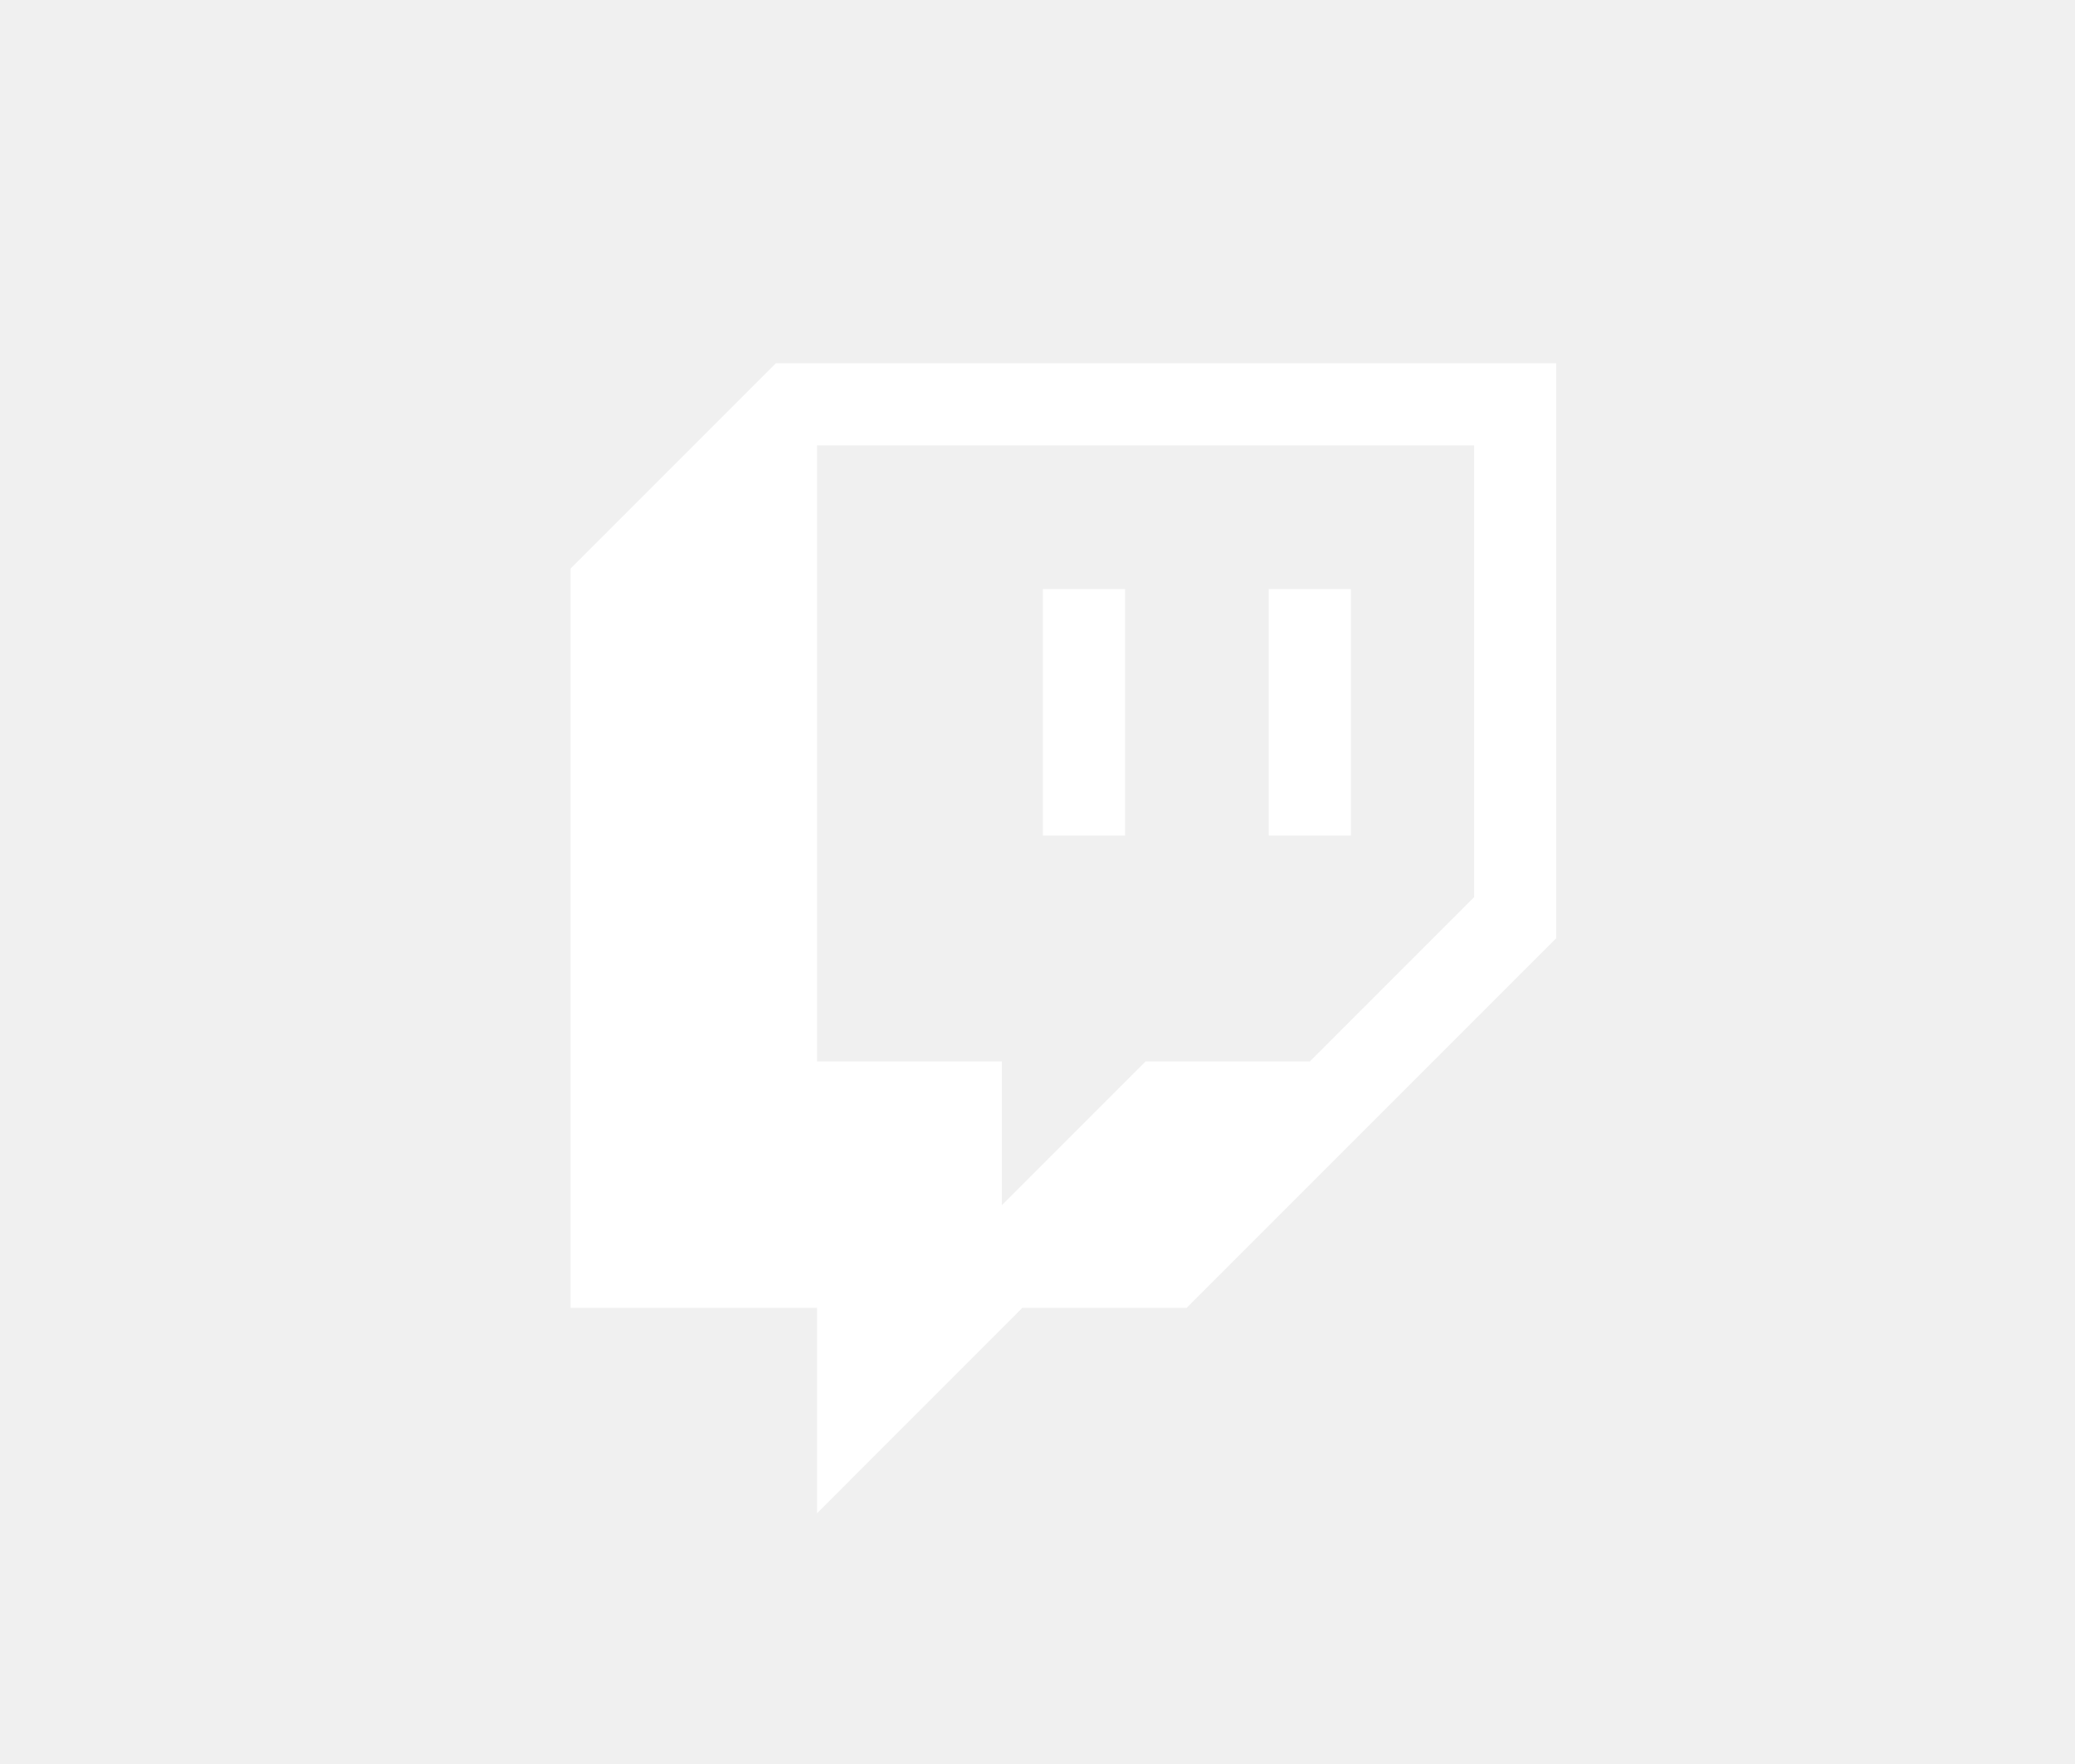
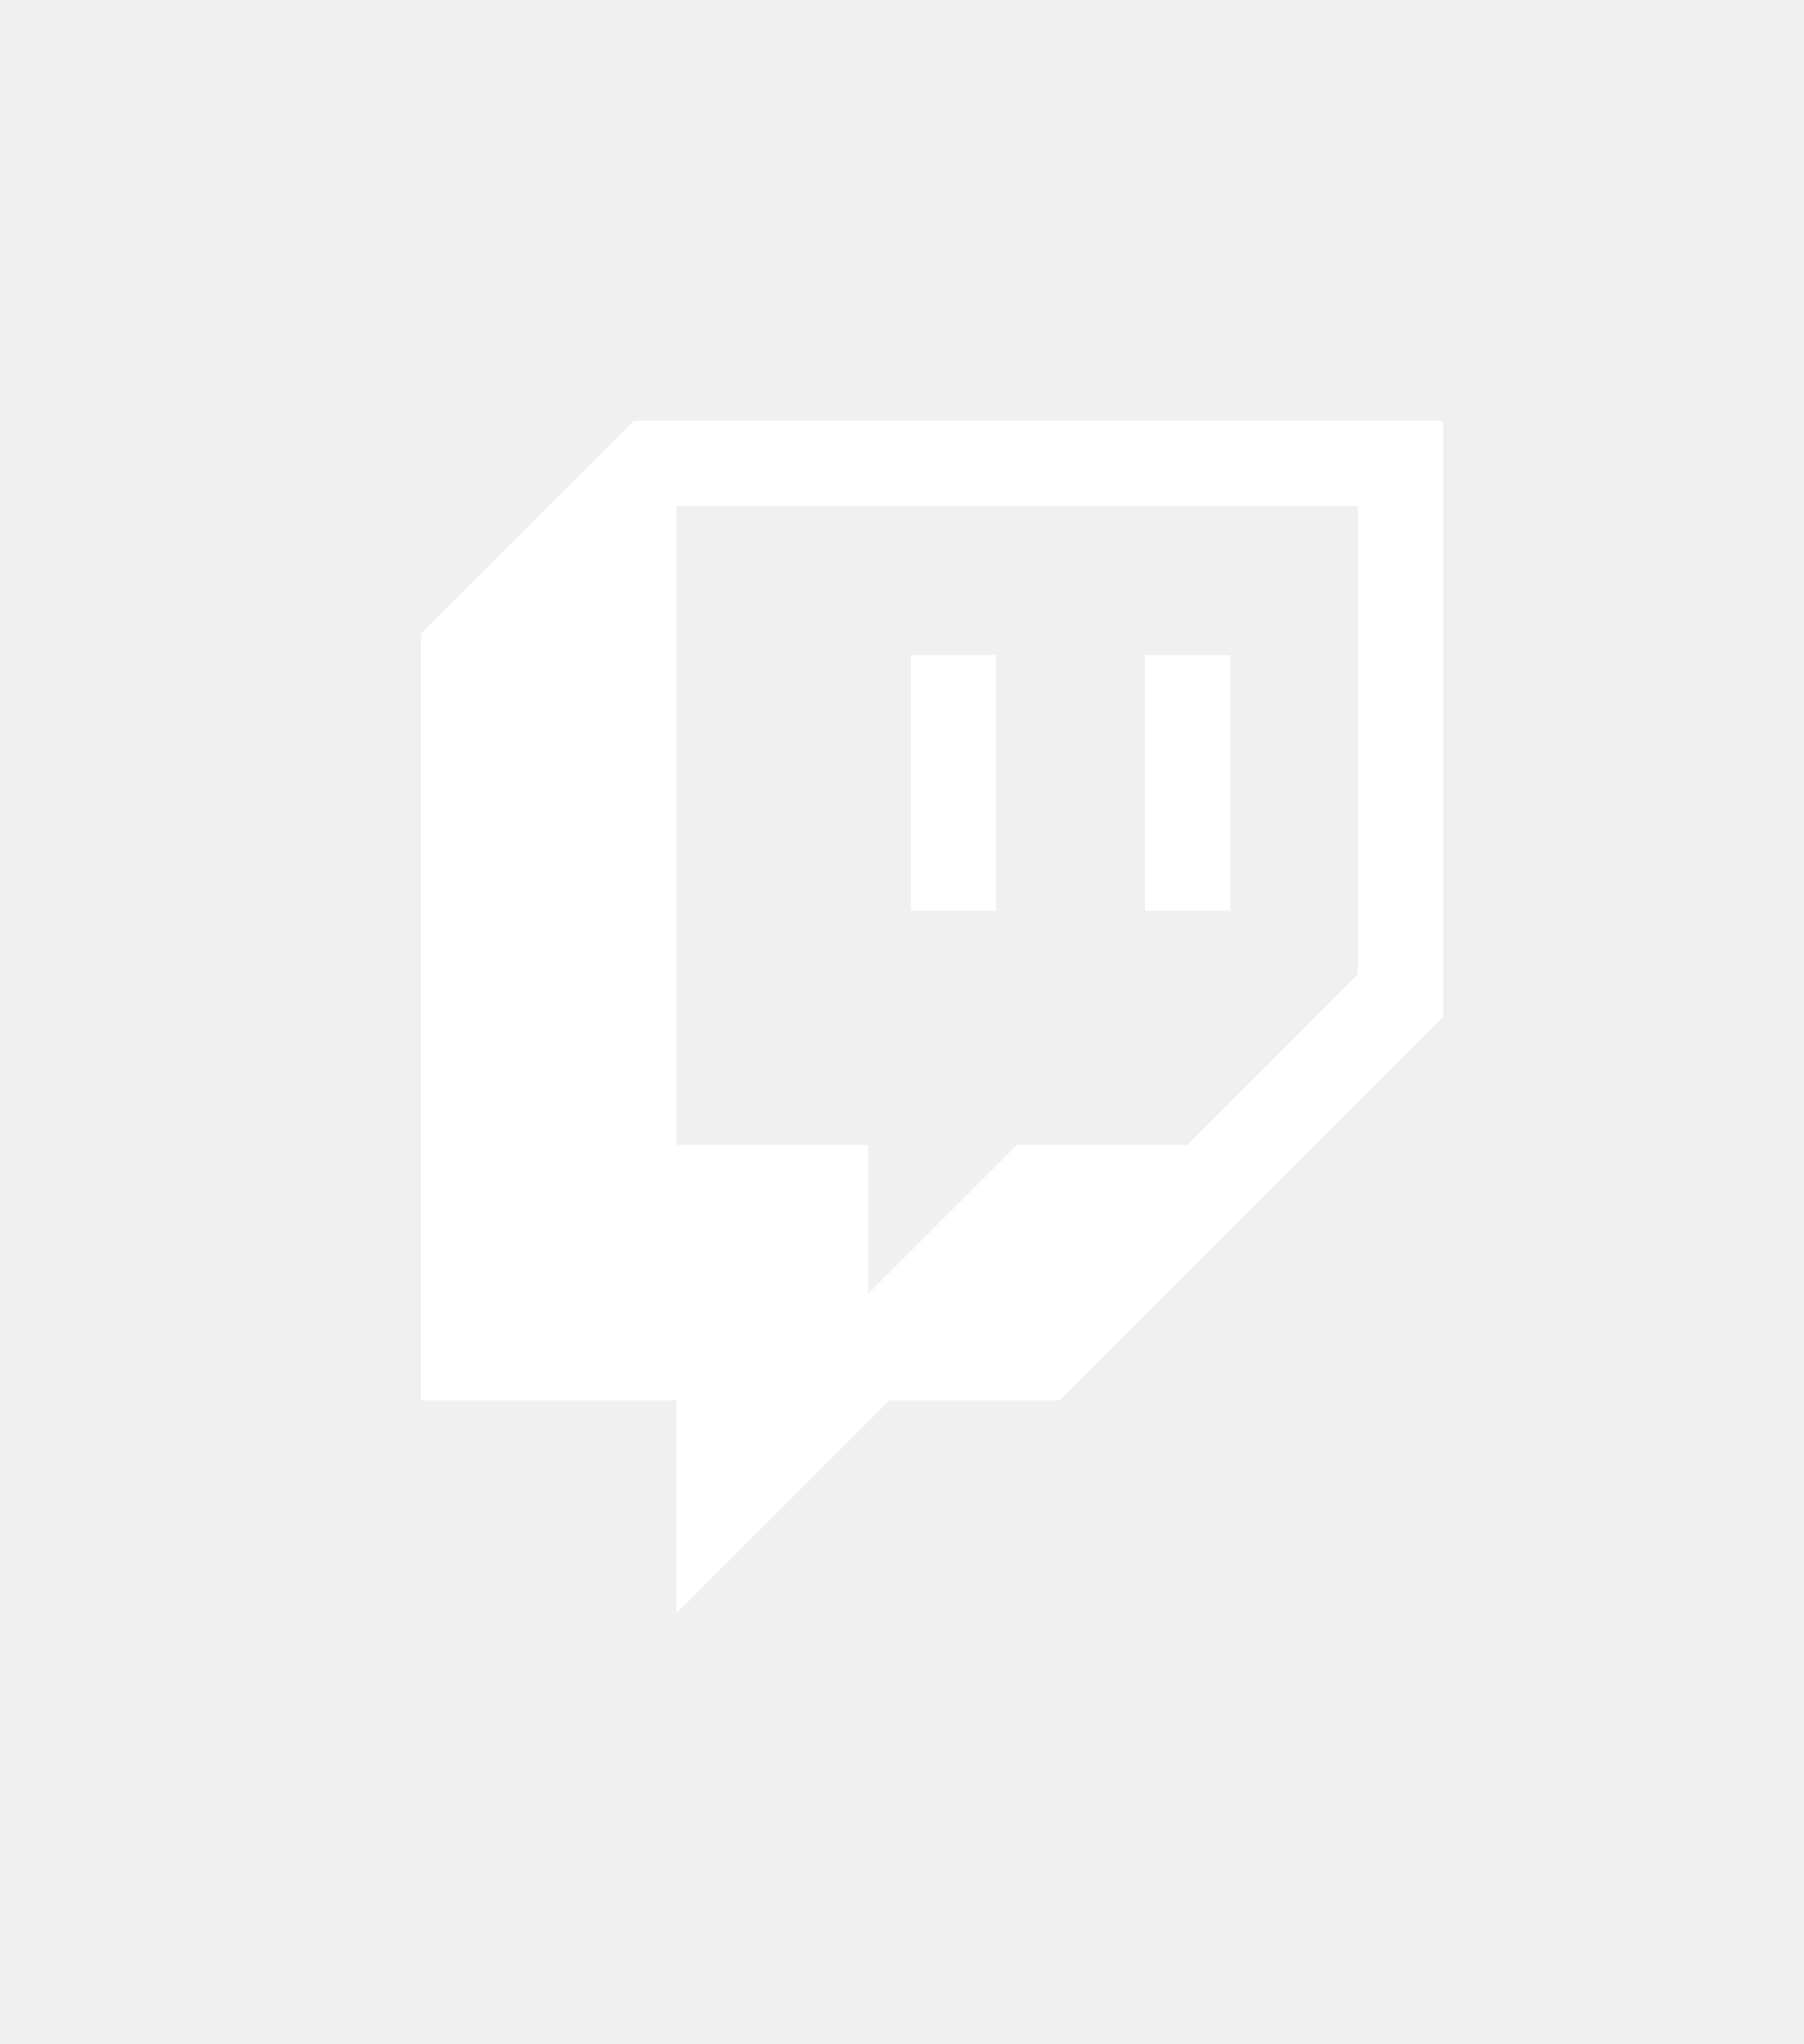
- <svg xmlns="http://www.w3.org/2000/svg" width="40" height="34" viewBox="0 0 40 34">
-   <g fill="none" fill-rule="evenodd">
-     <path fill="#FFF" d="M14.958 7H30v11.083l-7.125 7.125h-3.167l-3.958 3.959v-3.959H11v-14.25L14.958 7zm.792 1.583v11.875h3.563v2.771l2.77-2.77h3.167l3.167-3.167V8.583H15.75zm8.708 7.521v-4.75h1.584v4.75h-1.584zm-4.354 0v-4.75h1.583v4.75h-1.583z" />
-   </g>
+ <svg xmlns="http://www.w3.org/2000/svg" width="30" height="34" viewBox="0 0 30 34" fill="none">
+   <rect opacity="0.01" width="30" height="34" fill="#D8D8D8" />
+   <path fill-rule="evenodd" clip-rule="evenodd" d="M10.542 7L7 10.542V23.292H11.25V26.833L14.792 23.292H17.625L24 16.917V7H10.542ZM11.25 8.417H22.583V16.208L19.75 19.042H16.917L14.438 21.521V19.042H11.25V8.417ZM19.04 15.146H20.457V10.896H19.04V15.146ZM16.564 15.146H15.147V10.896H16.564V15.146Z" fill="white" />
</svg>
